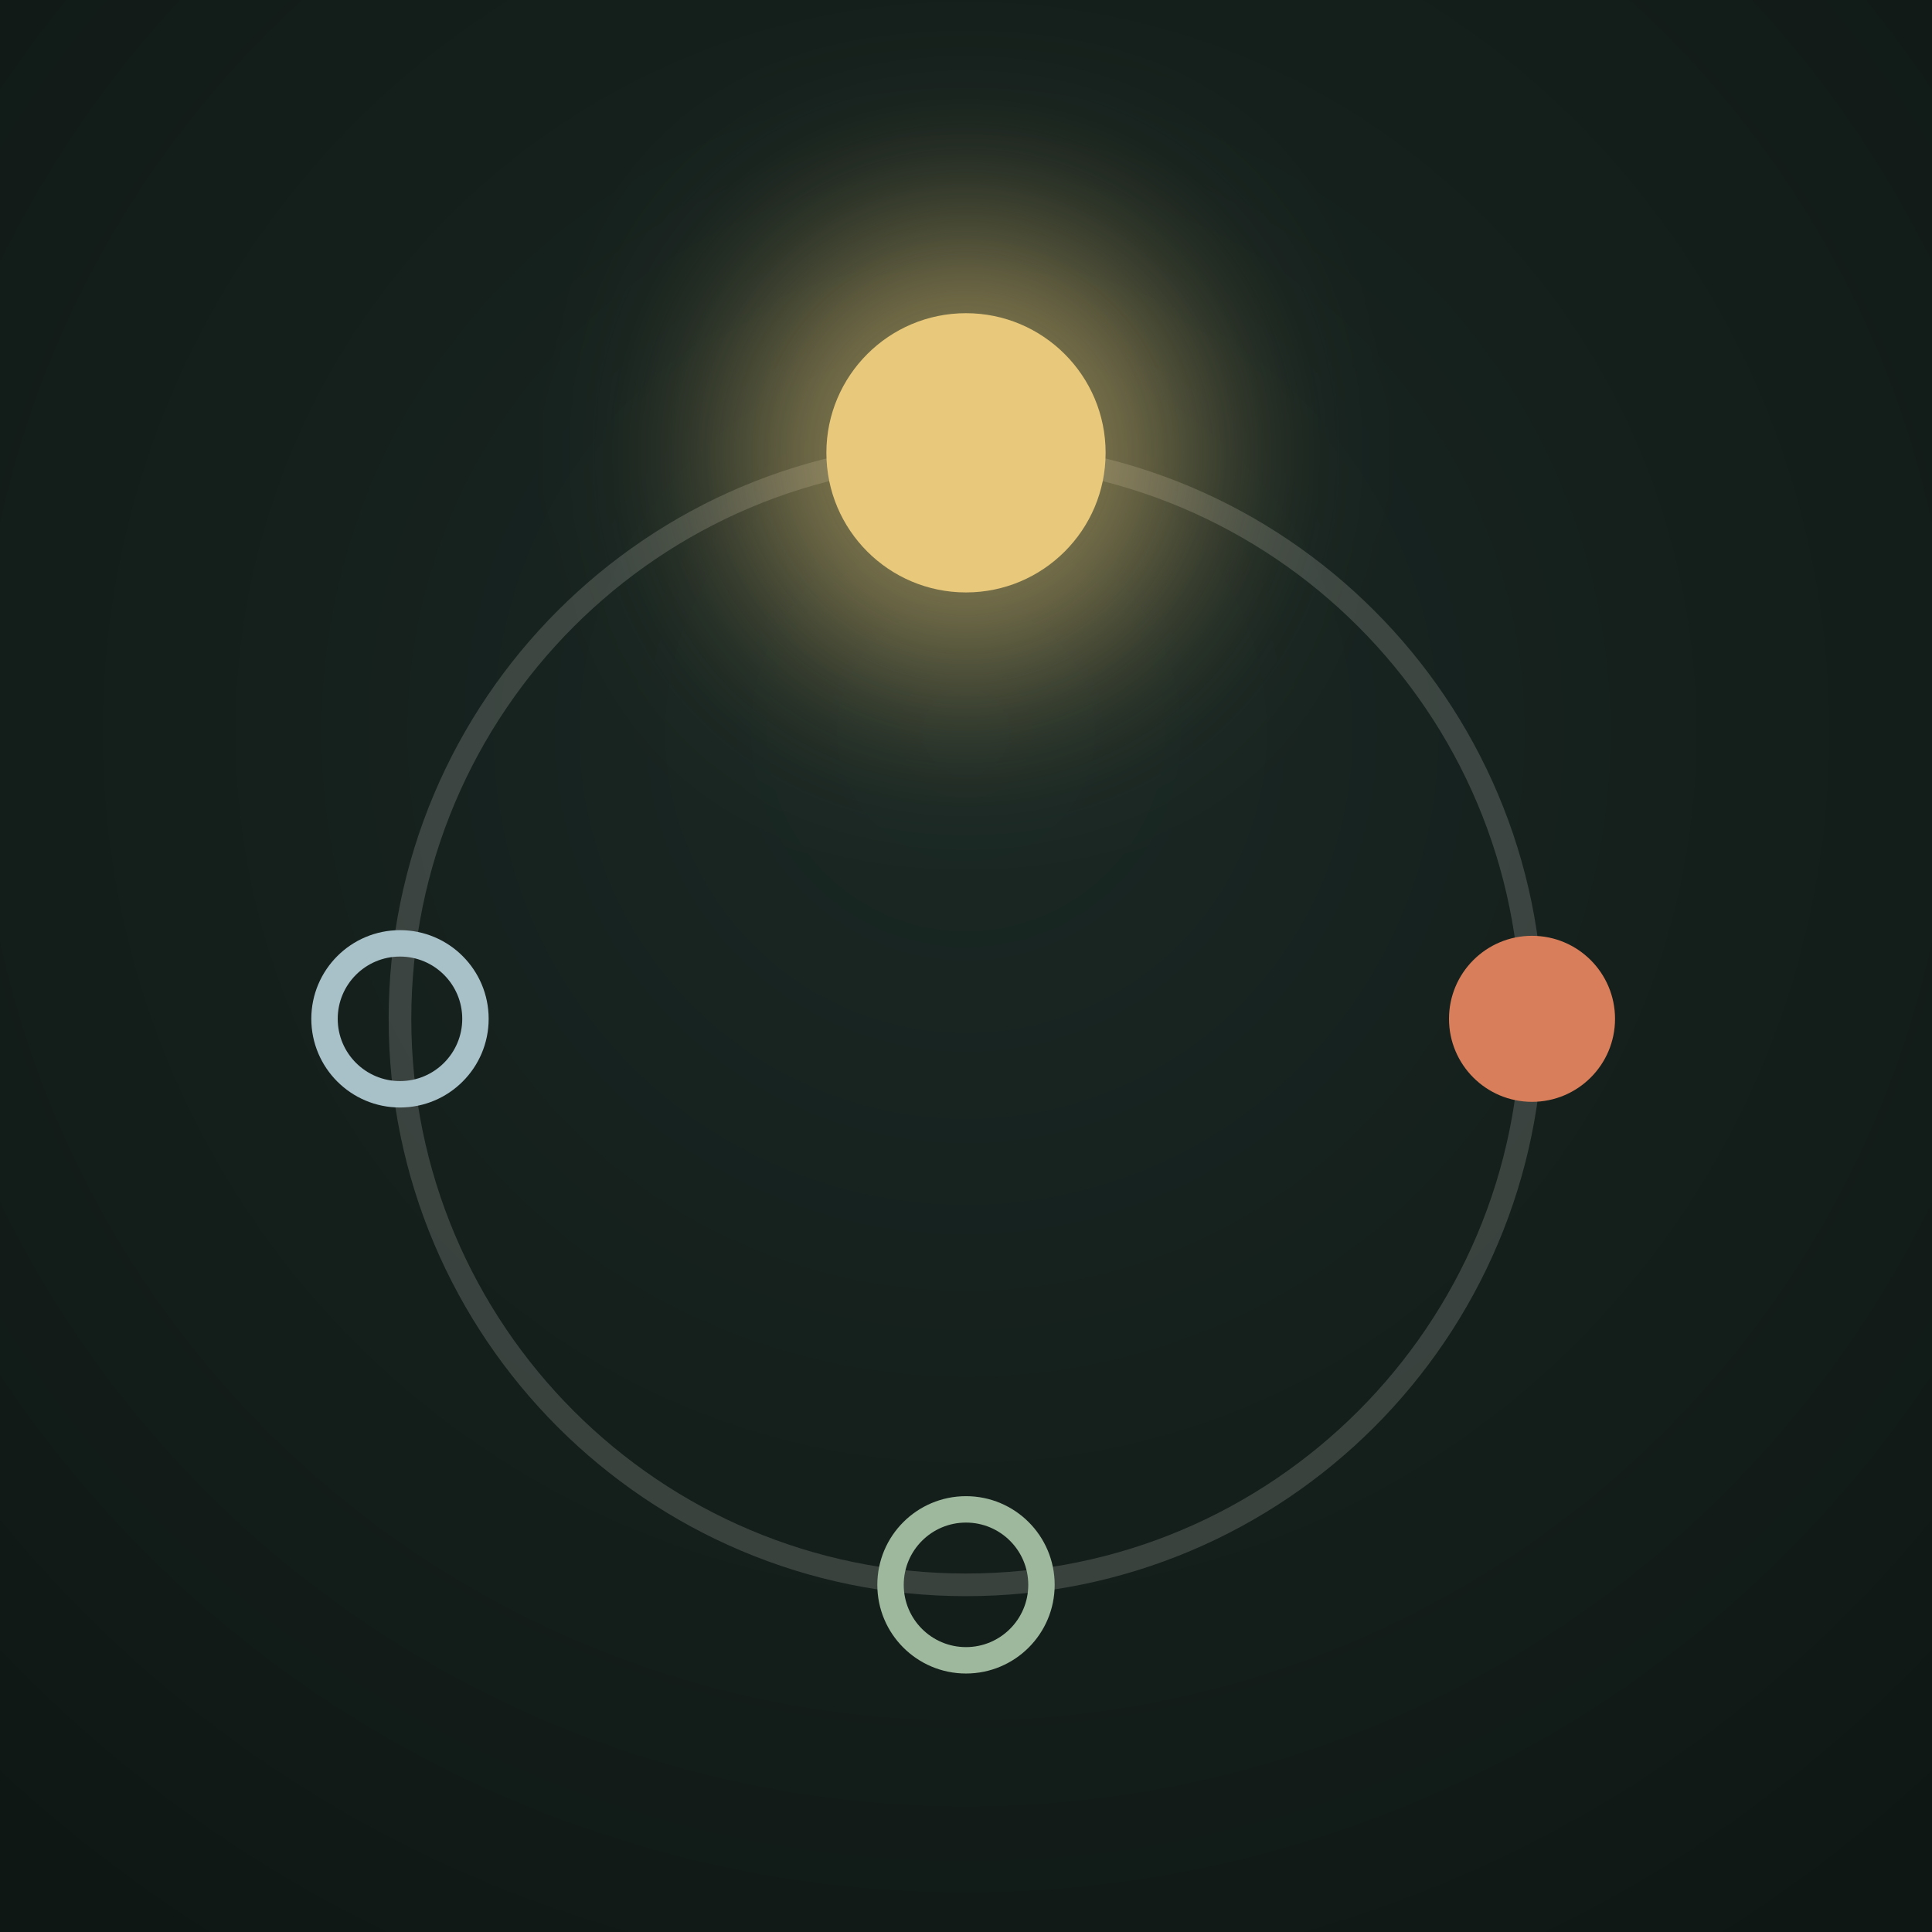
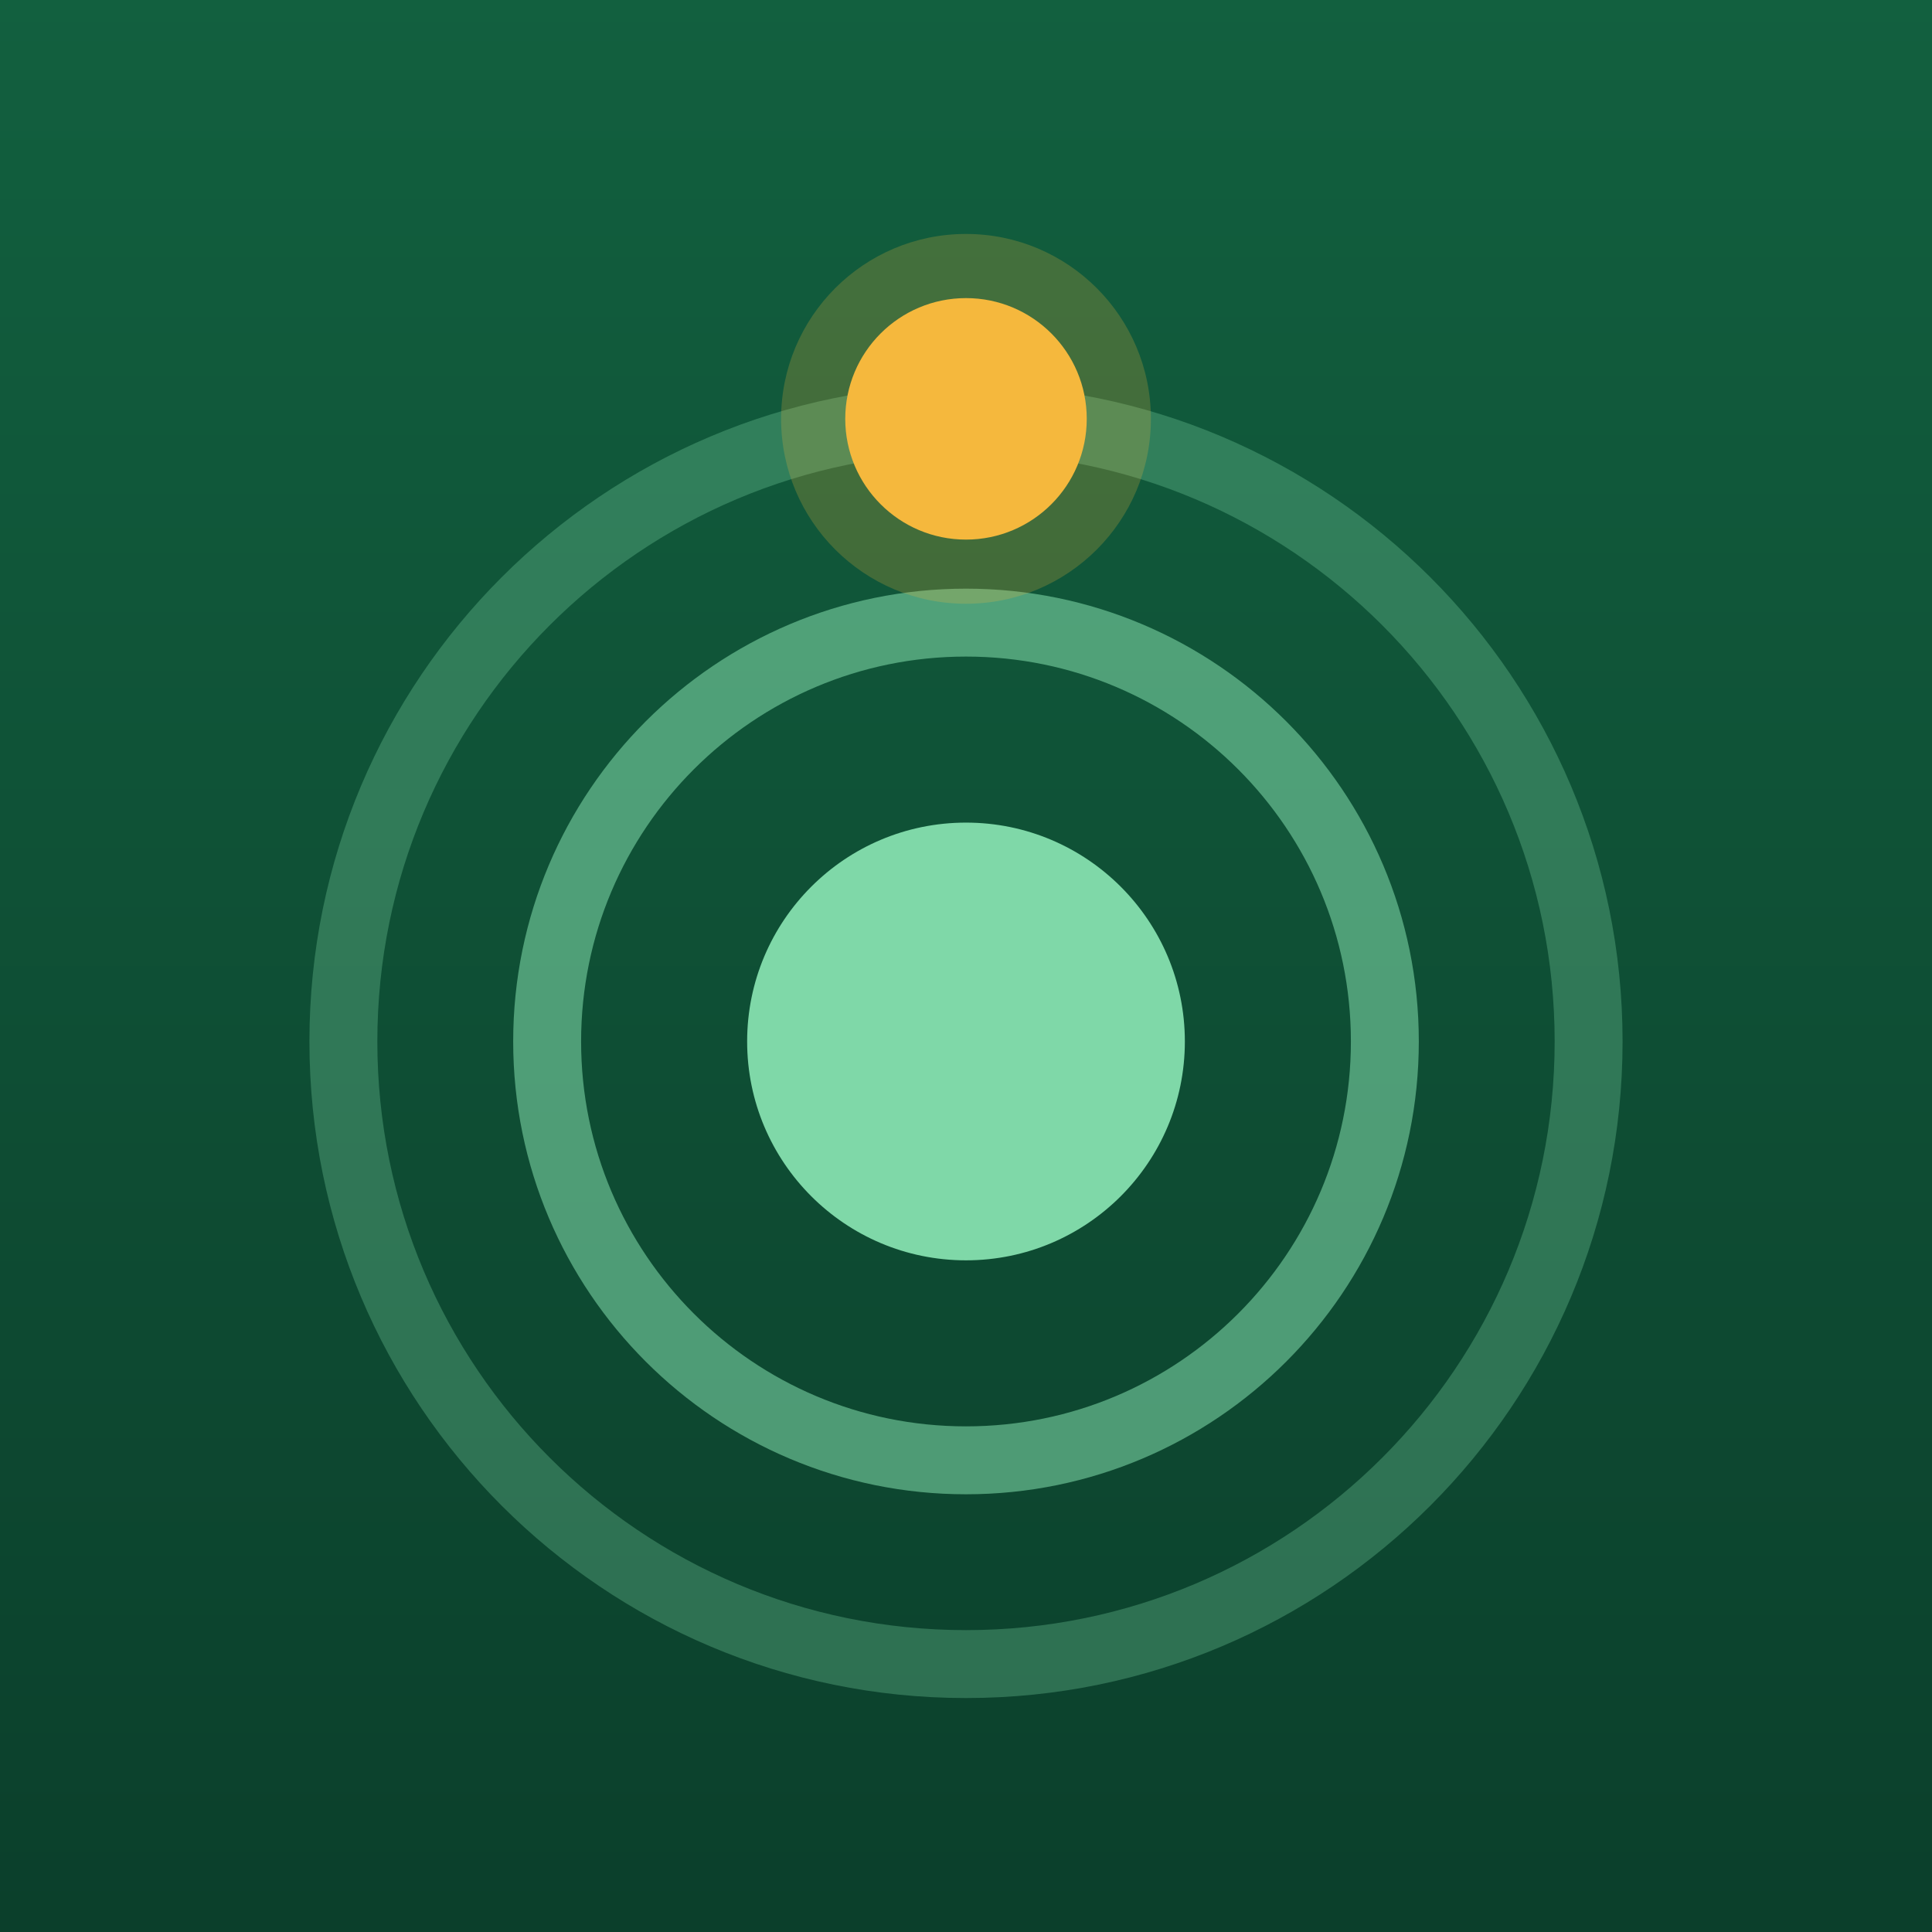
<svg xmlns="http://www.w3.org/2000/svg" width="1024" height="1024" viewBox="0 0 1024 1024">
  <defs>
-     <radialGradient id="bg" cx="50%" cy="38%" r="75%">
-       <stop offset="0" stop-color="#1A2824" />
-       <stop offset="1" stop-color="#0F1714" />
-     </radialGradient>
-     <filter id="glow" x="-100%" y="-100%" width="300%" height="300%">
-       <feGaussianBlur stdDeviation="46" />
-     </filter>
+     <linearGradient id="bg" x1="0" y1="0" x2="0" y2="1">
+       <stop offset="0" stop-color="#12603F" />
+       <stop offset="1" stop-color="#0B3F2B" />
+     </linearGradient>
  </defs>
  <rect width="1024" height="1024" fill="url(#bg)" />
-   <circle cx="512" cy="540" r="300" fill="none" stroke="#ECE7DE" stroke-opacity="0.18" stroke-width="12" />
-   <circle cx="512" cy="240" r="120" fill="#E8C87A" opacity="0.55" filter="url(#glow)" />
-   <circle cx="512" cy="240" r="74" fill="#E8C87A" />
-   <circle cx="812" cy="540" r="44" fill="#D97E5A" />
-   <circle cx="512" cy="840" r="40" fill="none" stroke="#9DB89C" stroke-width="14" />
-   <circle cx="212" cy="540" r="40" fill="none" stroke="#A8C0C8" stroke-width="14" />
+   <circle cx="512" cy="552" r="330" fill="none" stroke="#7FD8A8" stroke-opacity="0.30" stroke-width="36" />
+   <circle cx="512" cy="552" r="222" fill="none" stroke="#7FD8A8" stroke-opacity="0.58" stroke-width="36" />
+   <circle cx="512" cy="552" r="116" fill="#7FD8A8" />
+   <circle cx="512" cy="222" r="98" fill="#F5B83D" fill-opacity="0.22" />
+   <circle cx="512" cy="222" r="64" fill="#F5B83D" />
</svg>
